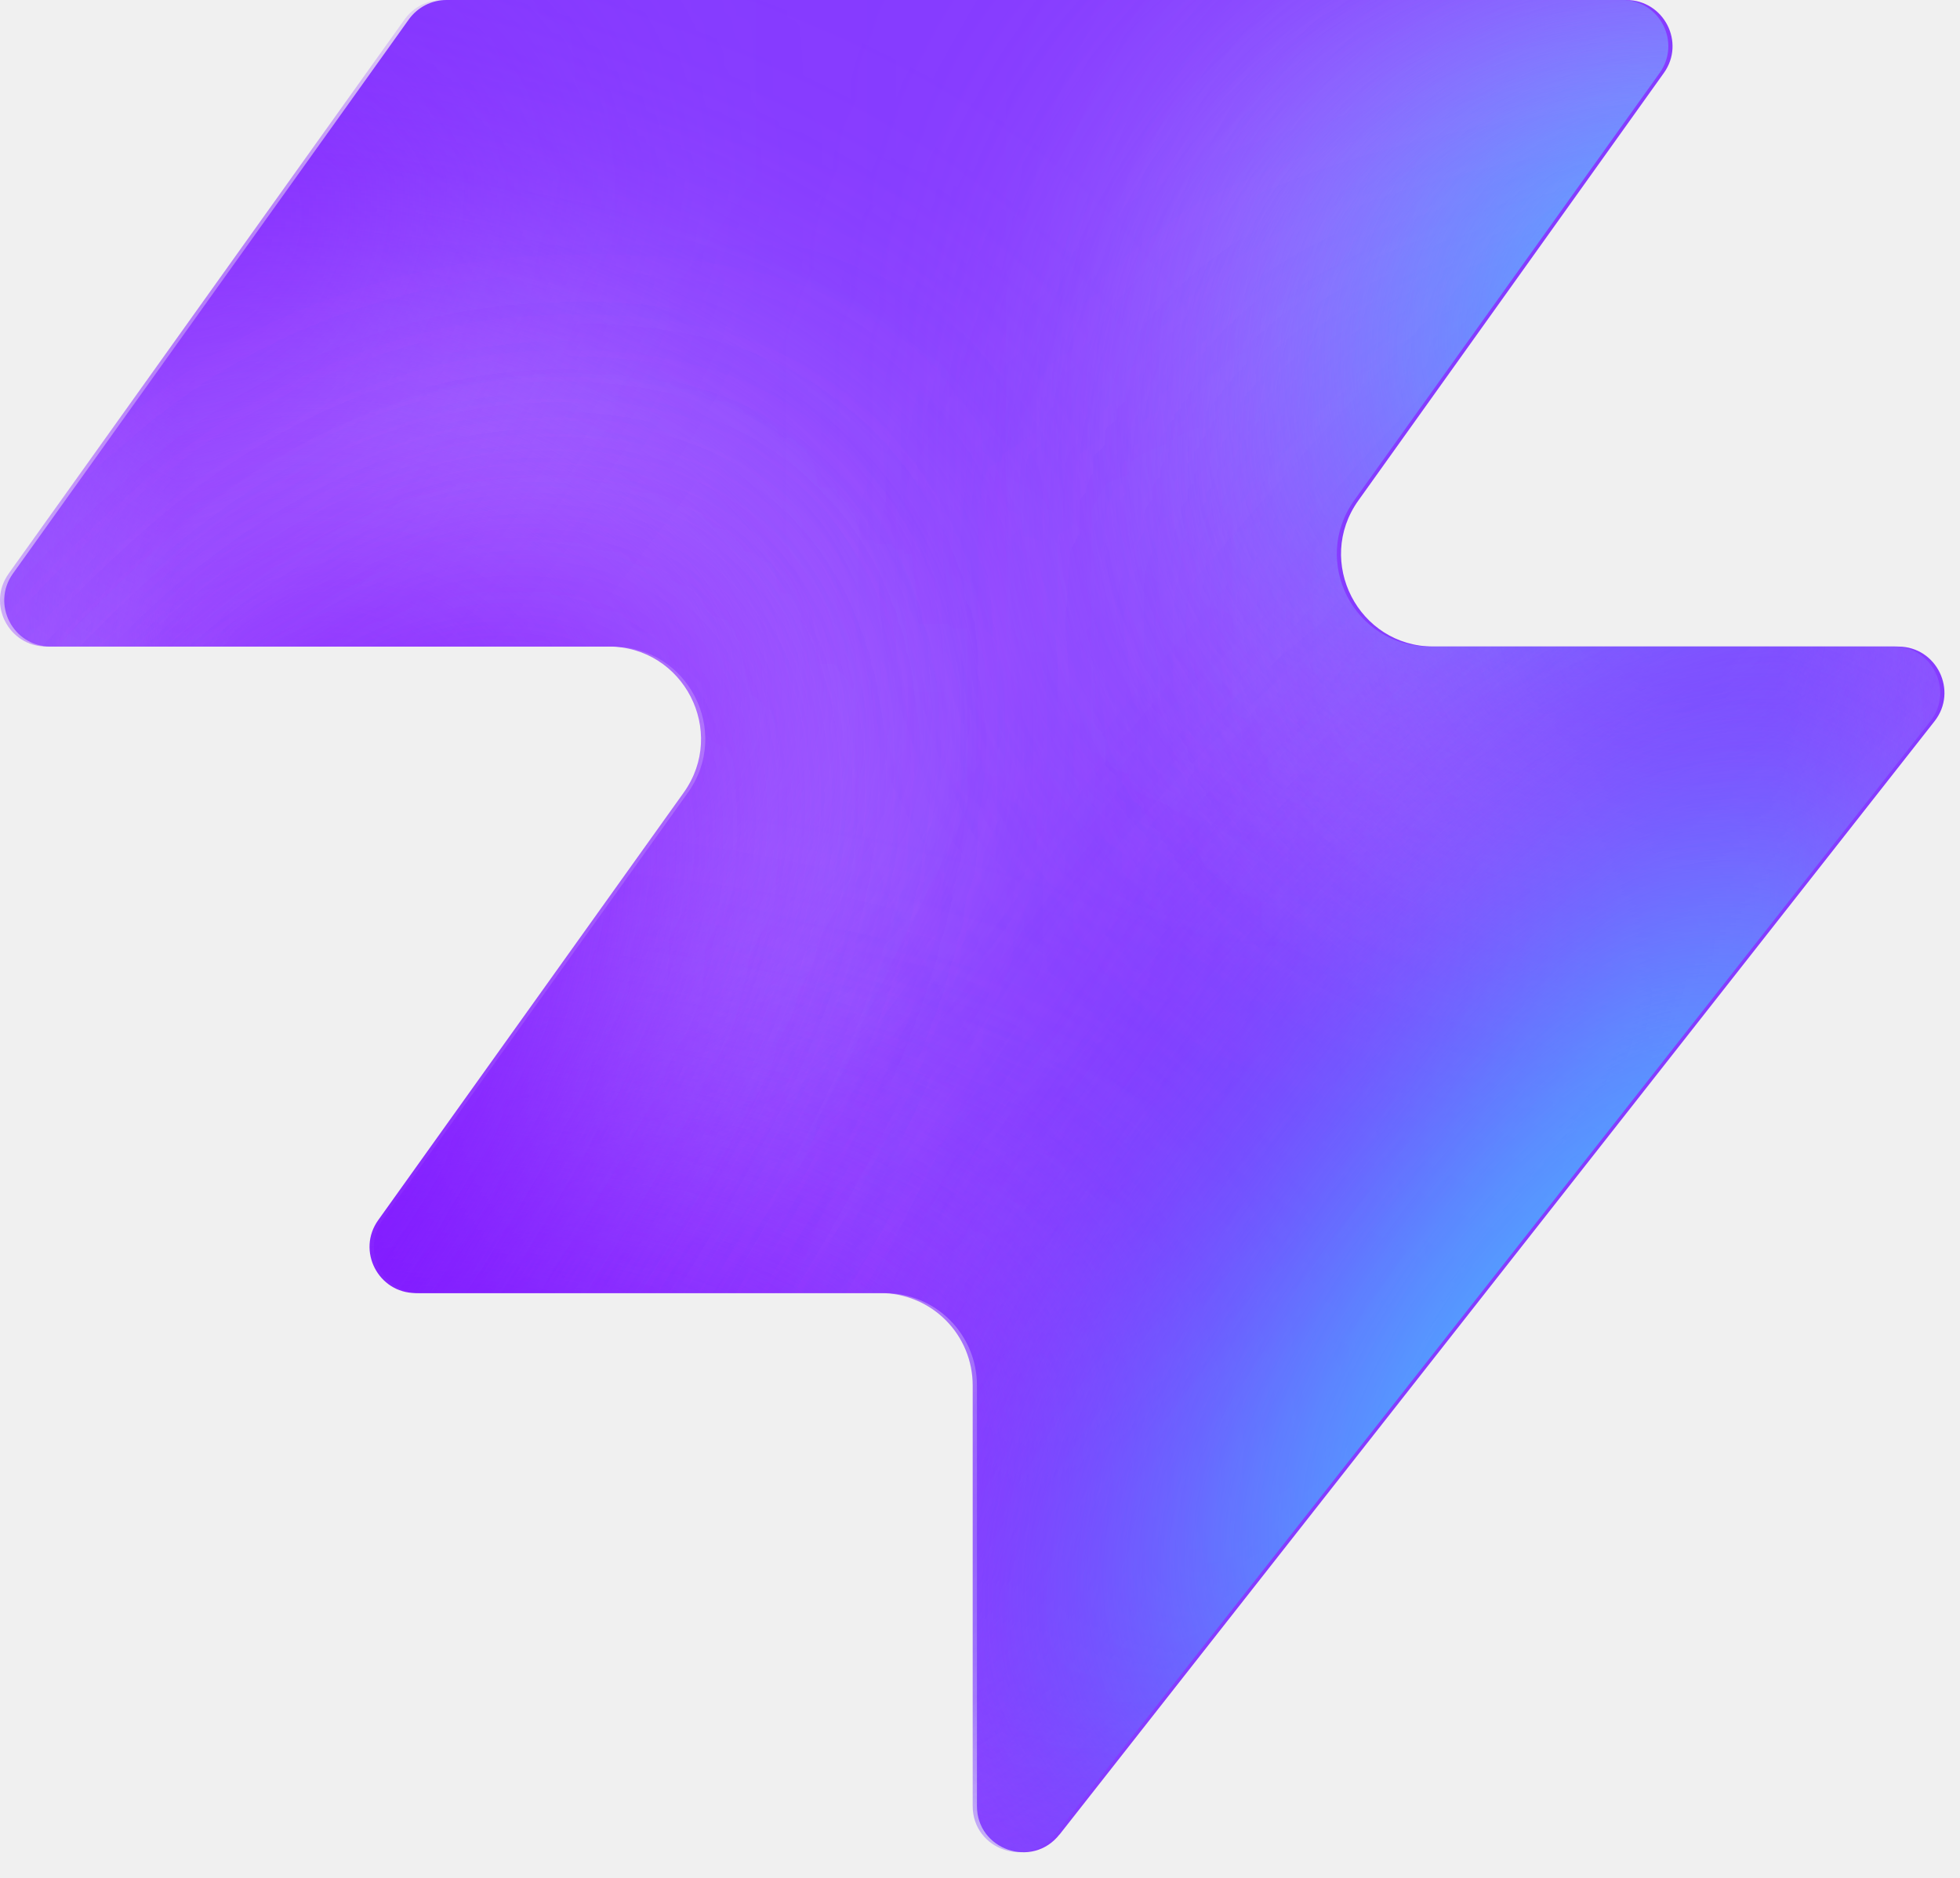
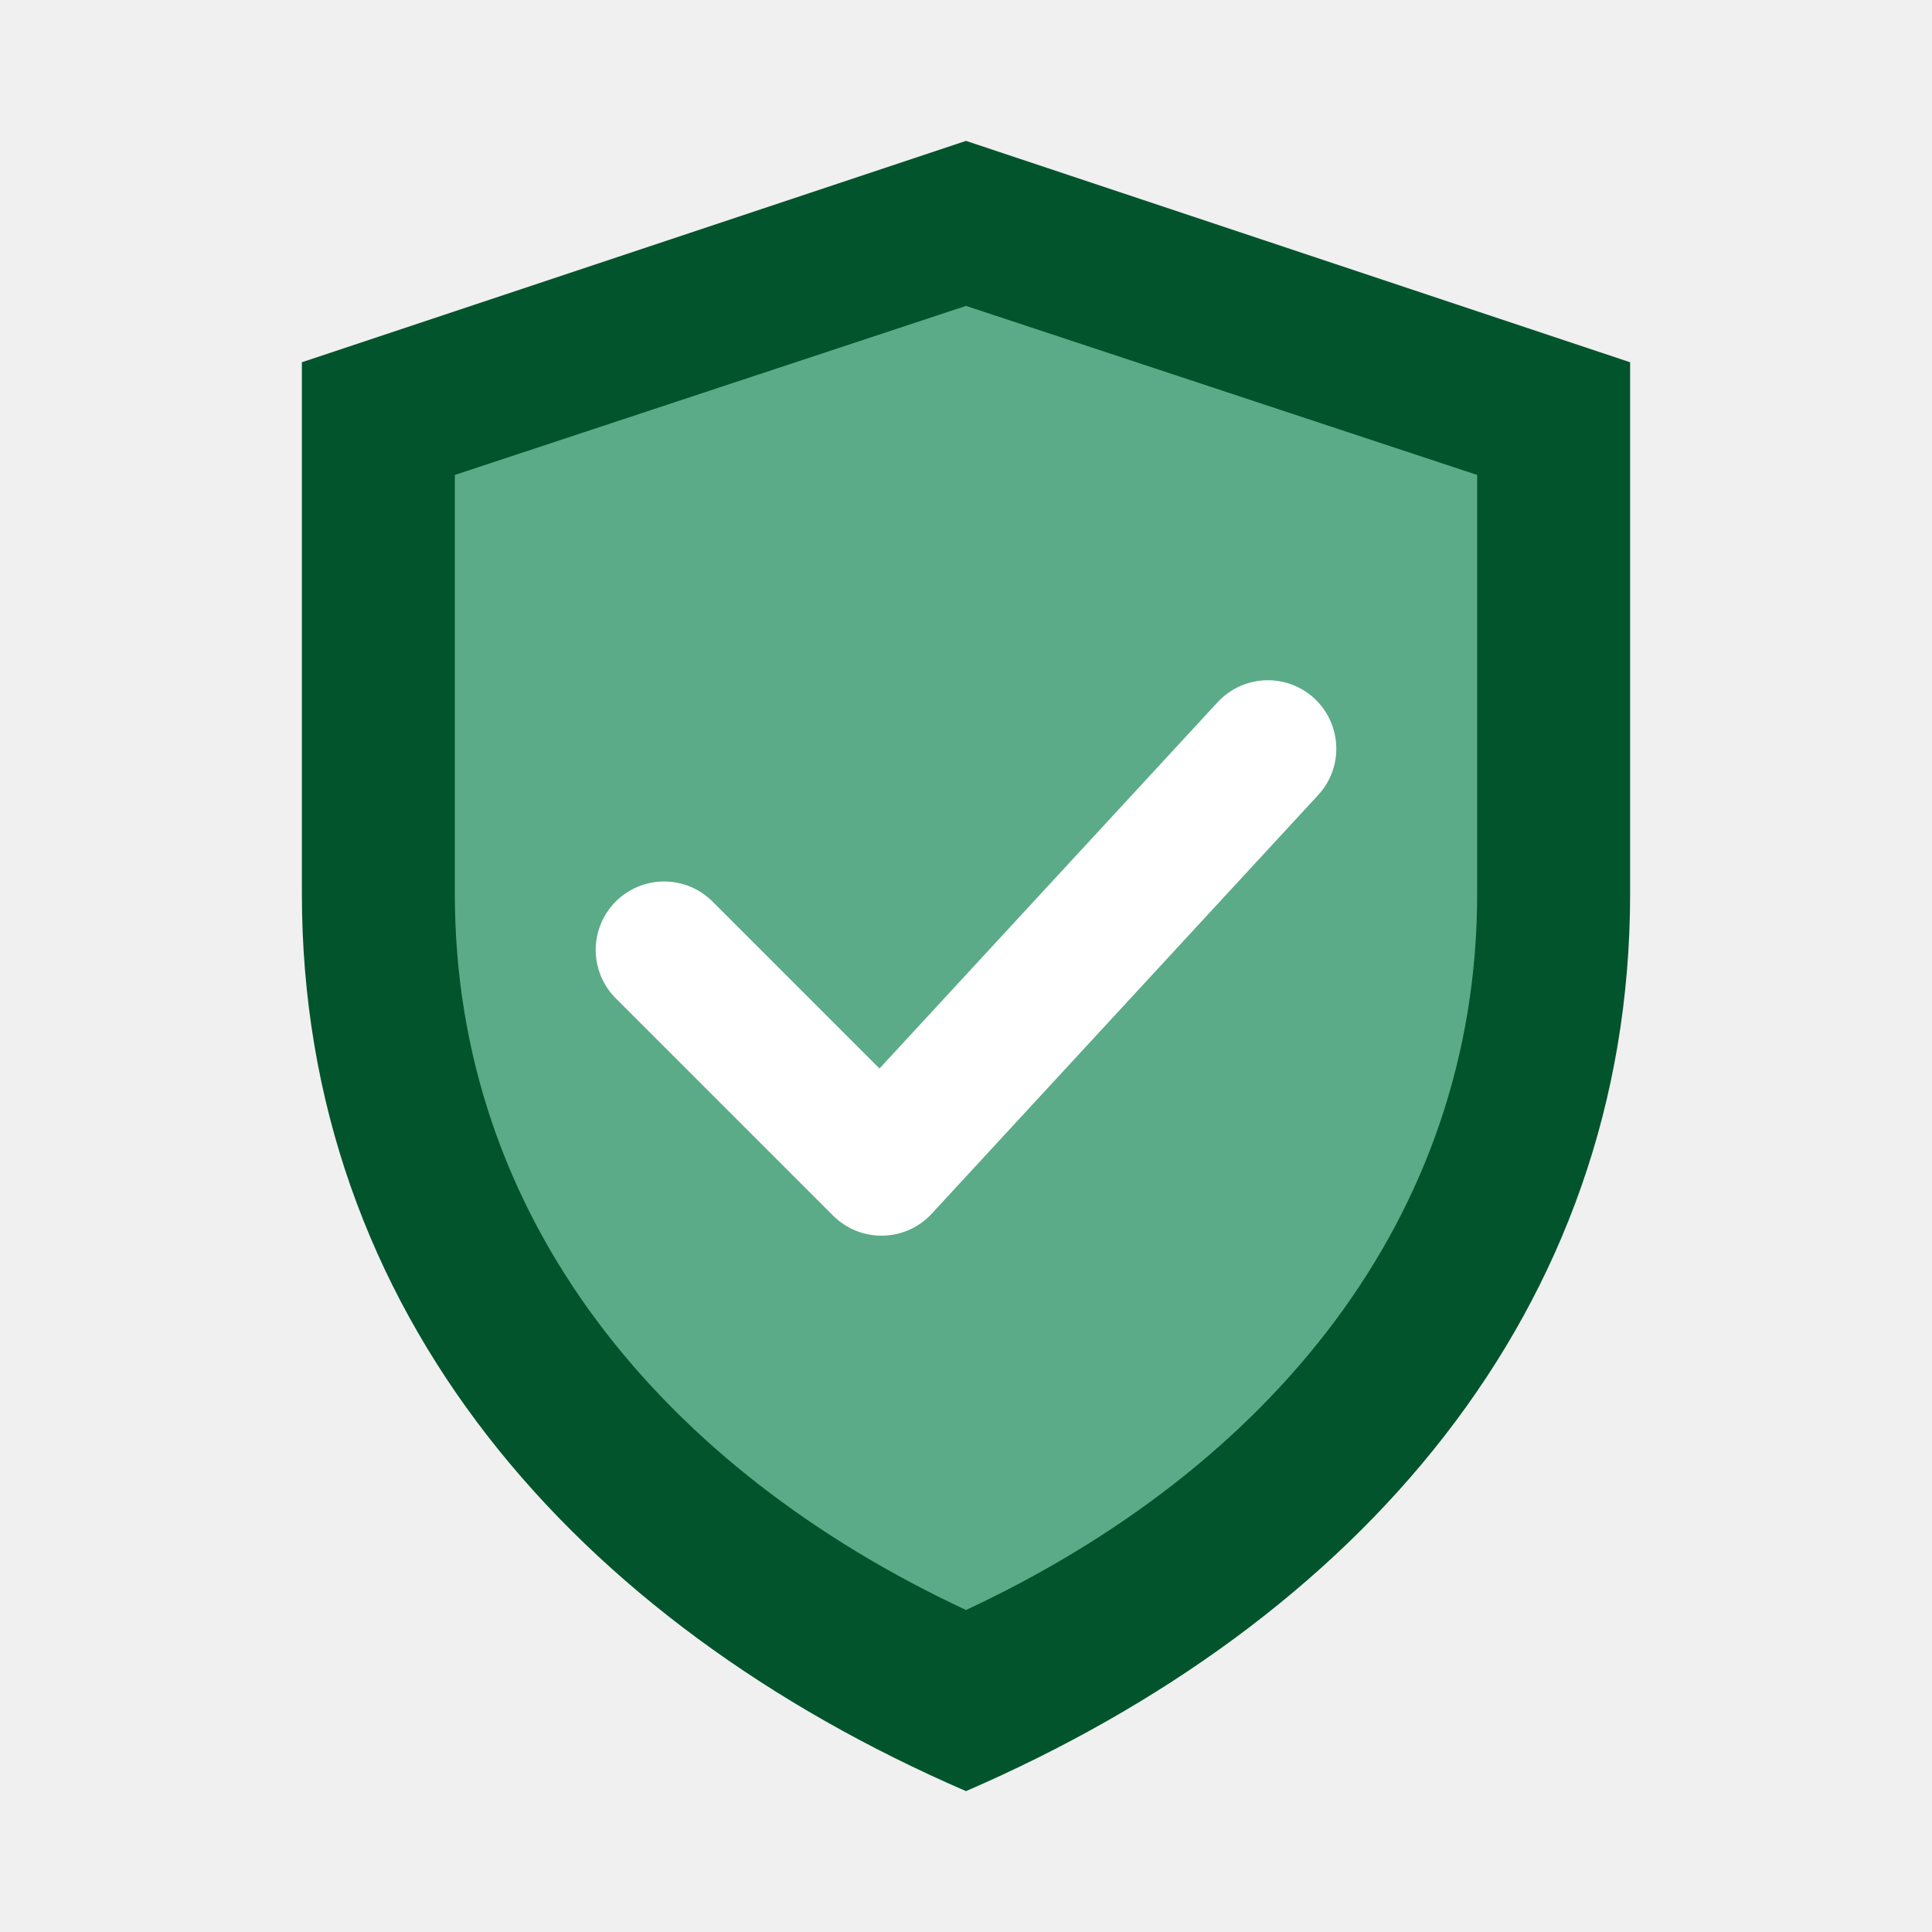
- <svg xmlns="http://www.w3.org/2000/svg" width="48" height="46" fill="none" viewBox="0 0 48 46">
-   <path fill="#863bff" d="M25.946 44.938c-.664.845-2.021.375-2.021-.698V33.937a2.26 2.26 0 0 0-2.262-2.262H10.287c-.92 0-1.456-1.04-.92-1.788l7.48-10.471c1.07-1.497 0-3.578-1.842-3.578H1.237c-.92 0-1.456-1.04-.92-1.788L10.013.474c.214-.297.556-.474.92-.474h28.894c.92 0 1.456 1.04.92 1.788l-7.48 10.471c-1.07 1.498 0 3.579 1.842 3.579h11.377c.943 0 1.473 1.088.89 1.83L25.947 44.94z" style="fill:#863bff;fill:color(display-p3 .525 .23 1);fill-opacity:1" />
-   <mask id="a" width="48" height="46" x="0" y="0" maskUnits="userSpaceOnUse" style="mask-type:alpha">
-     <path fill="#000" d="M25.842 44.938c-.664.844-2.021.375-2.021-.698V33.937a2.26 2.26 0 0 0-2.262-2.262H10.183c-.92 0-1.456-1.04-.92-1.788l7.48-10.471c1.07-1.498 0-3.579-1.842-3.579H1.133c-.92 0-1.456-1.04-.92-1.787L9.91.473c.214-.297.556-.474.92-.474h28.894c.92 0 1.456 1.04.92 1.788l-7.48 10.471c-1.07 1.498 0 3.578 1.842 3.578h11.377c.943 0 1.473 1.088.89 1.832L25.843 44.94z" style="fill:#000;fill-opacity:1" />
-   </mask>
-   <g mask="url(#a)">
-     <g filter="url(#b)">
-       <ellipse cx="5.508" cy="14.704" fill="#ede6ff" rx="5.508" ry="14.704" style="fill:#ede6ff;fill:color(display-p3 .927 .903 1);fill-opacity:1" transform="matrix(.00324 1 1 -.00324 -4.47 31.516)" />
-     </g>
-     <g filter="url(#c)">
-       <ellipse cx="10.399" cy="29.851" fill="#ede6ff" rx="10.399" ry="29.851" style="fill:#ede6ff;fill:color(display-p3 .927 .903 1);fill-opacity:1" transform="matrix(.00324 1 1 -.00324 -39.328 7.883)" />
-     </g>
-     <g filter="url(#d)">
-       <ellipse cx="5.508" cy="30.487" fill="#7e14ff" rx="5.508" ry="30.487" style="fill:#7e14ff;fill:color(display-p3 .492 .077 1);fill-opacity:1" transform="rotate(89.814 -25.913 -14.639)scale(1 -1)" />
-     </g>
-     <g filter="url(#e)">
-       <ellipse cx="5.508" cy="30.599" fill="#7e14ff" rx="5.508" ry="30.599" style="fill:#7e14ff;fill:color(display-p3 .492 .077 1);fill-opacity:1" transform="rotate(89.814 -32.644 -3.334)scale(1 -1)" />
-     </g>
-     <g filter="url(#f)">
-       <ellipse cx="5.508" cy="30.599" fill="#7e14ff" rx="5.508" ry="30.599" style="fill:#7e14ff;fill:color(display-p3 .492 .077 1);fill-opacity:1" transform="matrix(.00324 1 1 -.00324 -34.34 30.47)" />
-     </g>
-     <g filter="url(#g)">
-       <ellipse cx="14.072" cy="22.078" fill="#ede6ff" rx="14.072" ry="22.078" style="fill:#ede6ff;fill:color(display-p3 .927 .903 1);fill-opacity:1" transform="rotate(93.35 24.506 48.493)scale(-1 1)" />
-     </g>
-     <g filter="url(#h)">
-       <ellipse cx="3.47" cy="21.501" fill="#7e14ff" rx="3.47" ry="21.501" style="fill:#7e14ff;fill:color(display-p3 .492 .077 1);fill-opacity:1" transform="rotate(89.009 28.708 47.59)scale(-1 1)" />
-     </g>
-     <g filter="url(#i)">
-       <ellipse cx="3.47" cy="21.501" fill="#7e14ff" rx="3.47" ry="21.501" style="fill:#7e14ff;fill:color(display-p3 .492 .077 1);fill-opacity:1" transform="rotate(89.009 28.708 47.59)scale(-1 1)" />
-     </g>
-     <g filter="url(#j)">
-       <ellipse cx=".387" cy="8.972" fill="#7e14ff" rx="4.407" ry="29.108" style="fill:#7e14ff;fill:color(display-p3 .492 .077 1);fill-opacity:1" transform="rotate(39.51 .387 8.972)" />
-     </g>
-     <g filter="url(#k)">
-       <ellipse cx="47.523" cy="-6.092" fill="#7e14ff" rx="4.407" ry="29.108" style="fill:#7e14ff;fill:color(display-p3 .492 .077 1);fill-opacity:1" transform="rotate(37.892 47.523 -6.092)" />
-     </g>
-     <g filter="url(#l)">
-       <ellipse cx="41.412" cy="6.333" fill="#47bfff" rx="5.971" ry="9.665" style="fill:#47bfff;fill:color(display-p3 .28 .748 1);fill-opacity:1" transform="rotate(37.892 41.412 6.333)" />
-     </g>
-     <g filter="url(#m)">
-       <ellipse cx="-1.879" cy="38.332" fill="#7e14ff" rx="4.407" ry="29.108" style="fill:#7e14ff;fill:color(display-p3 .492 .077 1);fill-opacity:1" transform="rotate(37.892 -1.88 38.332)" />
-     </g>
-     <g filter="url(#n)">
-       <ellipse cx="-1.879" cy="38.332" fill="#7e14ff" rx="4.407" ry="29.108" style="fill:#7e14ff;fill:color(display-p3 .492 .077 1);fill-opacity:1" transform="rotate(37.892 -1.88 38.332)" />
-     </g>
-     <g filter="url(#o)">
-       <ellipse cx="35.651" cy="29.907" fill="#7e14ff" rx="4.407" ry="29.108" style="fill:#7e14ff;fill:color(display-p3 .492 .077 1);fill-opacity:1" transform="rotate(37.892 35.651 29.907)" />
-     </g>
-     <g filter="url(#p)">
-       <ellipse cx="38.418" cy="32.4" fill="#47bfff" rx="5.971" ry="15.297" style="fill:#47bfff;fill:color(display-p3 .28 .748 1);fill-opacity:1" transform="rotate(37.892 38.418 32.4)" />
-     </g>
-   </g>
-   <defs>
-     <filter id="b" width="60.045" height="41.654" x="-19.77" y="16.149" color-interpolation-filters="sRGB" filterUnits="userSpaceOnUse">
-       <feFlood flood-opacity="0" result="BackgroundImageFix" />
-       <feBlend in="SourceGraphic" in2="BackgroundImageFix" result="shape" />
-       <feGaussianBlur result="effect1_foregroundBlur_2002_17158" stdDeviation="7.659" />
-     </filter>
-     <filter id="c" width="90.34" height="51.437" x="-54.613" y="-7.533" color-interpolation-filters="sRGB" filterUnits="userSpaceOnUse">
-       <feFlood flood-opacity="0" result="BackgroundImageFix" />
-       <feBlend in="SourceGraphic" in2="BackgroundImageFix" result="shape" />
-       <feGaussianBlur result="effect1_foregroundBlur_2002_17158" stdDeviation="7.659" />
-     </filter>
-     <filter id="d" width="79.355" height="29.4" x="-49.64" y="2.03" color-interpolation-filters="sRGB" filterUnits="userSpaceOnUse">
-       <feFlood flood-opacity="0" result="BackgroundImageFix" />
-       <feBlend in="SourceGraphic" in2="BackgroundImageFix" result="shape" />
-       <feGaussianBlur result="effect1_foregroundBlur_2002_17158" stdDeviation="4.596" />
-     </filter>
-     <filter id="e" width="79.579" height="29.4" x="-45.045" y="20.029" color-interpolation-filters="sRGB" filterUnits="userSpaceOnUse">
-       <feFlood flood-opacity="0" result="BackgroundImageFix" />
-       <feBlend in="SourceGraphic" in2="BackgroundImageFix" result="shape" />
-       <feGaussianBlur result="effect1_foregroundBlur_2002_17158" stdDeviation="4.596" />
-     </filter>
-     <filter id="f" width="79.579" height="29.4" x="-43.513" y="21.178" color-interpolation-filters="sRGB" filterUnits="userSpaceOnUse">
-       <feFlood flood-opacity="0" result="BackgroundImageFix" />
-       <feBlend in="SourceGraphic" in2="BackgroundImageFix" result="shape" />
-       <feGaussianBlur result="effect1_foregroundBlur_2002_17158" stdDeviation="4.596" />
-     </filter>
-     <filter id="g" width="74.749" height="58.852" x="15.756" y="-17.901" color-interpolation-filters="sRGB" filterUnits="userSpaceOnUse">
-       <feFlood flood-opacity="0" result="BackgroundImageFix" />
-       <feBlend in="SourceGraphic" in2="BackgroundImageFix" result="shape" />
-       <feGaussianBlur result="effect1_foregroundBlur_2002_17158" stdDeviation="7.659" />
-     </filter>
-     <filter id="h" width="61.377" height="25.362" x="23.548" y="2.284" color-interpolation-filters="sRGB" filterUnits="userSpaceOnUse">
-       <feFlood flood-opacity="0" result="BackgroundImageFix" />
-       <feBlend in="SourceGraphic" in2="BackgroundImageFix" result="shape" />
-       <feGaussianBlur result="effect1_foregroundBlur_2002_17158" stdDeviation="4.596" />
-     </filter>
-     <filter id="i" width="61.377" height="25.362" x="23.548" y="2.284" color-interpolation-filters="sRGB" filterUnits="userSpaceOnUse">
-       <feFlood flood-opacity="0" result="BackgroundImageFix" />
-       <feBlend in="SourceGraphic" in2="BackgroundImageFix" result="shape" />
-       <feGaussianBlur result="effect1_foregroundBlur_2002_17158" stdDeviation="4.596" />
-     </filter>
-     <filter id="j" width="56.045" height="63.649" x="-27.636" y="-22.853" color-interpolation-filters="sRGB" filterUnits="userSpaceOnUse">
-       <feFlood flood-opacity="0" result="BackgroundImageFix" />
-       <feBlend in="SourceGraphic" in2="BackgroundImageFix" result="shape" />
-       <feGaussianBlur result="effect1_foregroundBlur_2002_17158" stdDeviation="4.596" />
-     </filter>
-     <filter id="k" width="54.814" height="64.646" x="20.116" y="-38.415" color-interpolation-filters="sRGB" filterUnits="userSpaceOnUse">
-       <feFlood flood-opacity="0" result="BackgroundImageFix" />
-       <feBlend in="SourceGraphic" in2="BackgroundImageFix" result="shape" />
-       <feGaussianBlur result="effect1_foregroundBlur_2002_17158" stdDeviation="4.596" />
-     </filter>
-     <filter id="l" width="33.541" height="35.313" x="24.641" y="-11.323" color-interpolation-filters="sRGB" filterUnits="userSpaceOnUse">
-       <feFlood flood-opacity="0" result="BackgroundImageFix" />
-       <feBlend in="SourceGraphic" in2="BackgroundImageFix" result="shape" />
-       <feGaussianBlur result="effect1_foregroundBlur_2002_17158" stdDeviation="4.596" />
-     </filter>
-     <filter id="m" width="54.814" height="64.646" x="-29.286" y="6.009" color-interpolation-filters="sRGB" filterUnits="userSpaceOnUse">
-       <feFlood flood-opacity="0" result="BackgroundImageFix" />
-       <feBlend in="SourceGraphic" in2="BackgroundImageFix" result="shape" />
-       <feGaussianBlur result="effect1_foregroundBlur_2002_17158" stdDeviation="4.596" />
-     </filter>
-     <filter id="n" width="54.814" height="64.646" x="-29.286" y="6.009" color-interpolation-filters="sRGB" filterUnits="userSpaceOnUse">
-       <feFlood flood-opacity="0" result="BackgroundImageFix" />
-       <feBlend in="SourceGraphic" in2="BackgroundImageFix" result="shape" />
-       <feGaussianBlur result="effect1_foregroundBlur_2002_17158" stdDeviation="4.596" />
-     </filter>
-     <filter id="o" width="54.814" height="64.646" x="8.244" y="-2.416" color-interpolation-filters="sRGB" filterUnits="userSpaceOnUse">
-       <feFlood flood-opacity="0" result="BackgroundImageFix" />
-       <feBlend in="SourceGraphic" in2="BackgroundImageFix" result="shape" />
-       <feGaussianBlur result="effect1_foregroundBlur_2002_17158" stdDeviation="4.596" />
-     </filter>
-     <filter id="p" width="39.409" height="43.623" x="18.713" y="10.588" color-interpolation-filters="sRGB" filterUnits="userSpaceOnUse">
-       <feFlood flood-opacity="0" result="BackgroundImageFix" />
-       <feBlend in="SourceGraphic" in2="BackgroundImageFix" result="shape" />
-       <feGaussianBlur result="effect1_foregroundBlur_2002_17158" stdDeviation="4.596" />
-     </filter>
-   </defs>
+ <svg xmlns="http://www.w3.org/2000/svg" viewBox="0 0 48 48" fill="none">
+   <path d="M24 3.5 40.5 9v13.2c0 10.4-6.8 18.1-16.5 22.3C14.3 40.3 7.5 32.6 7.5 22.2V9L24 3.5Z" fill="#02542D" />
+   <path d="M24 7.6 36.7 11.8v10.4c0 8.1-5.2 14.3-12.7 17.8-7.5-3.5-12.7-9.7-12.7-17.8V11.8L24 7.6Z" fill="#5BAB88" />
+   <path d="m16.5 23.6 5.4 5.4 9.6-10.4" stroke="#fff" stroke-width="3.4" stroke-linecap="round" stroke-linejoin="round" />
</svg>
